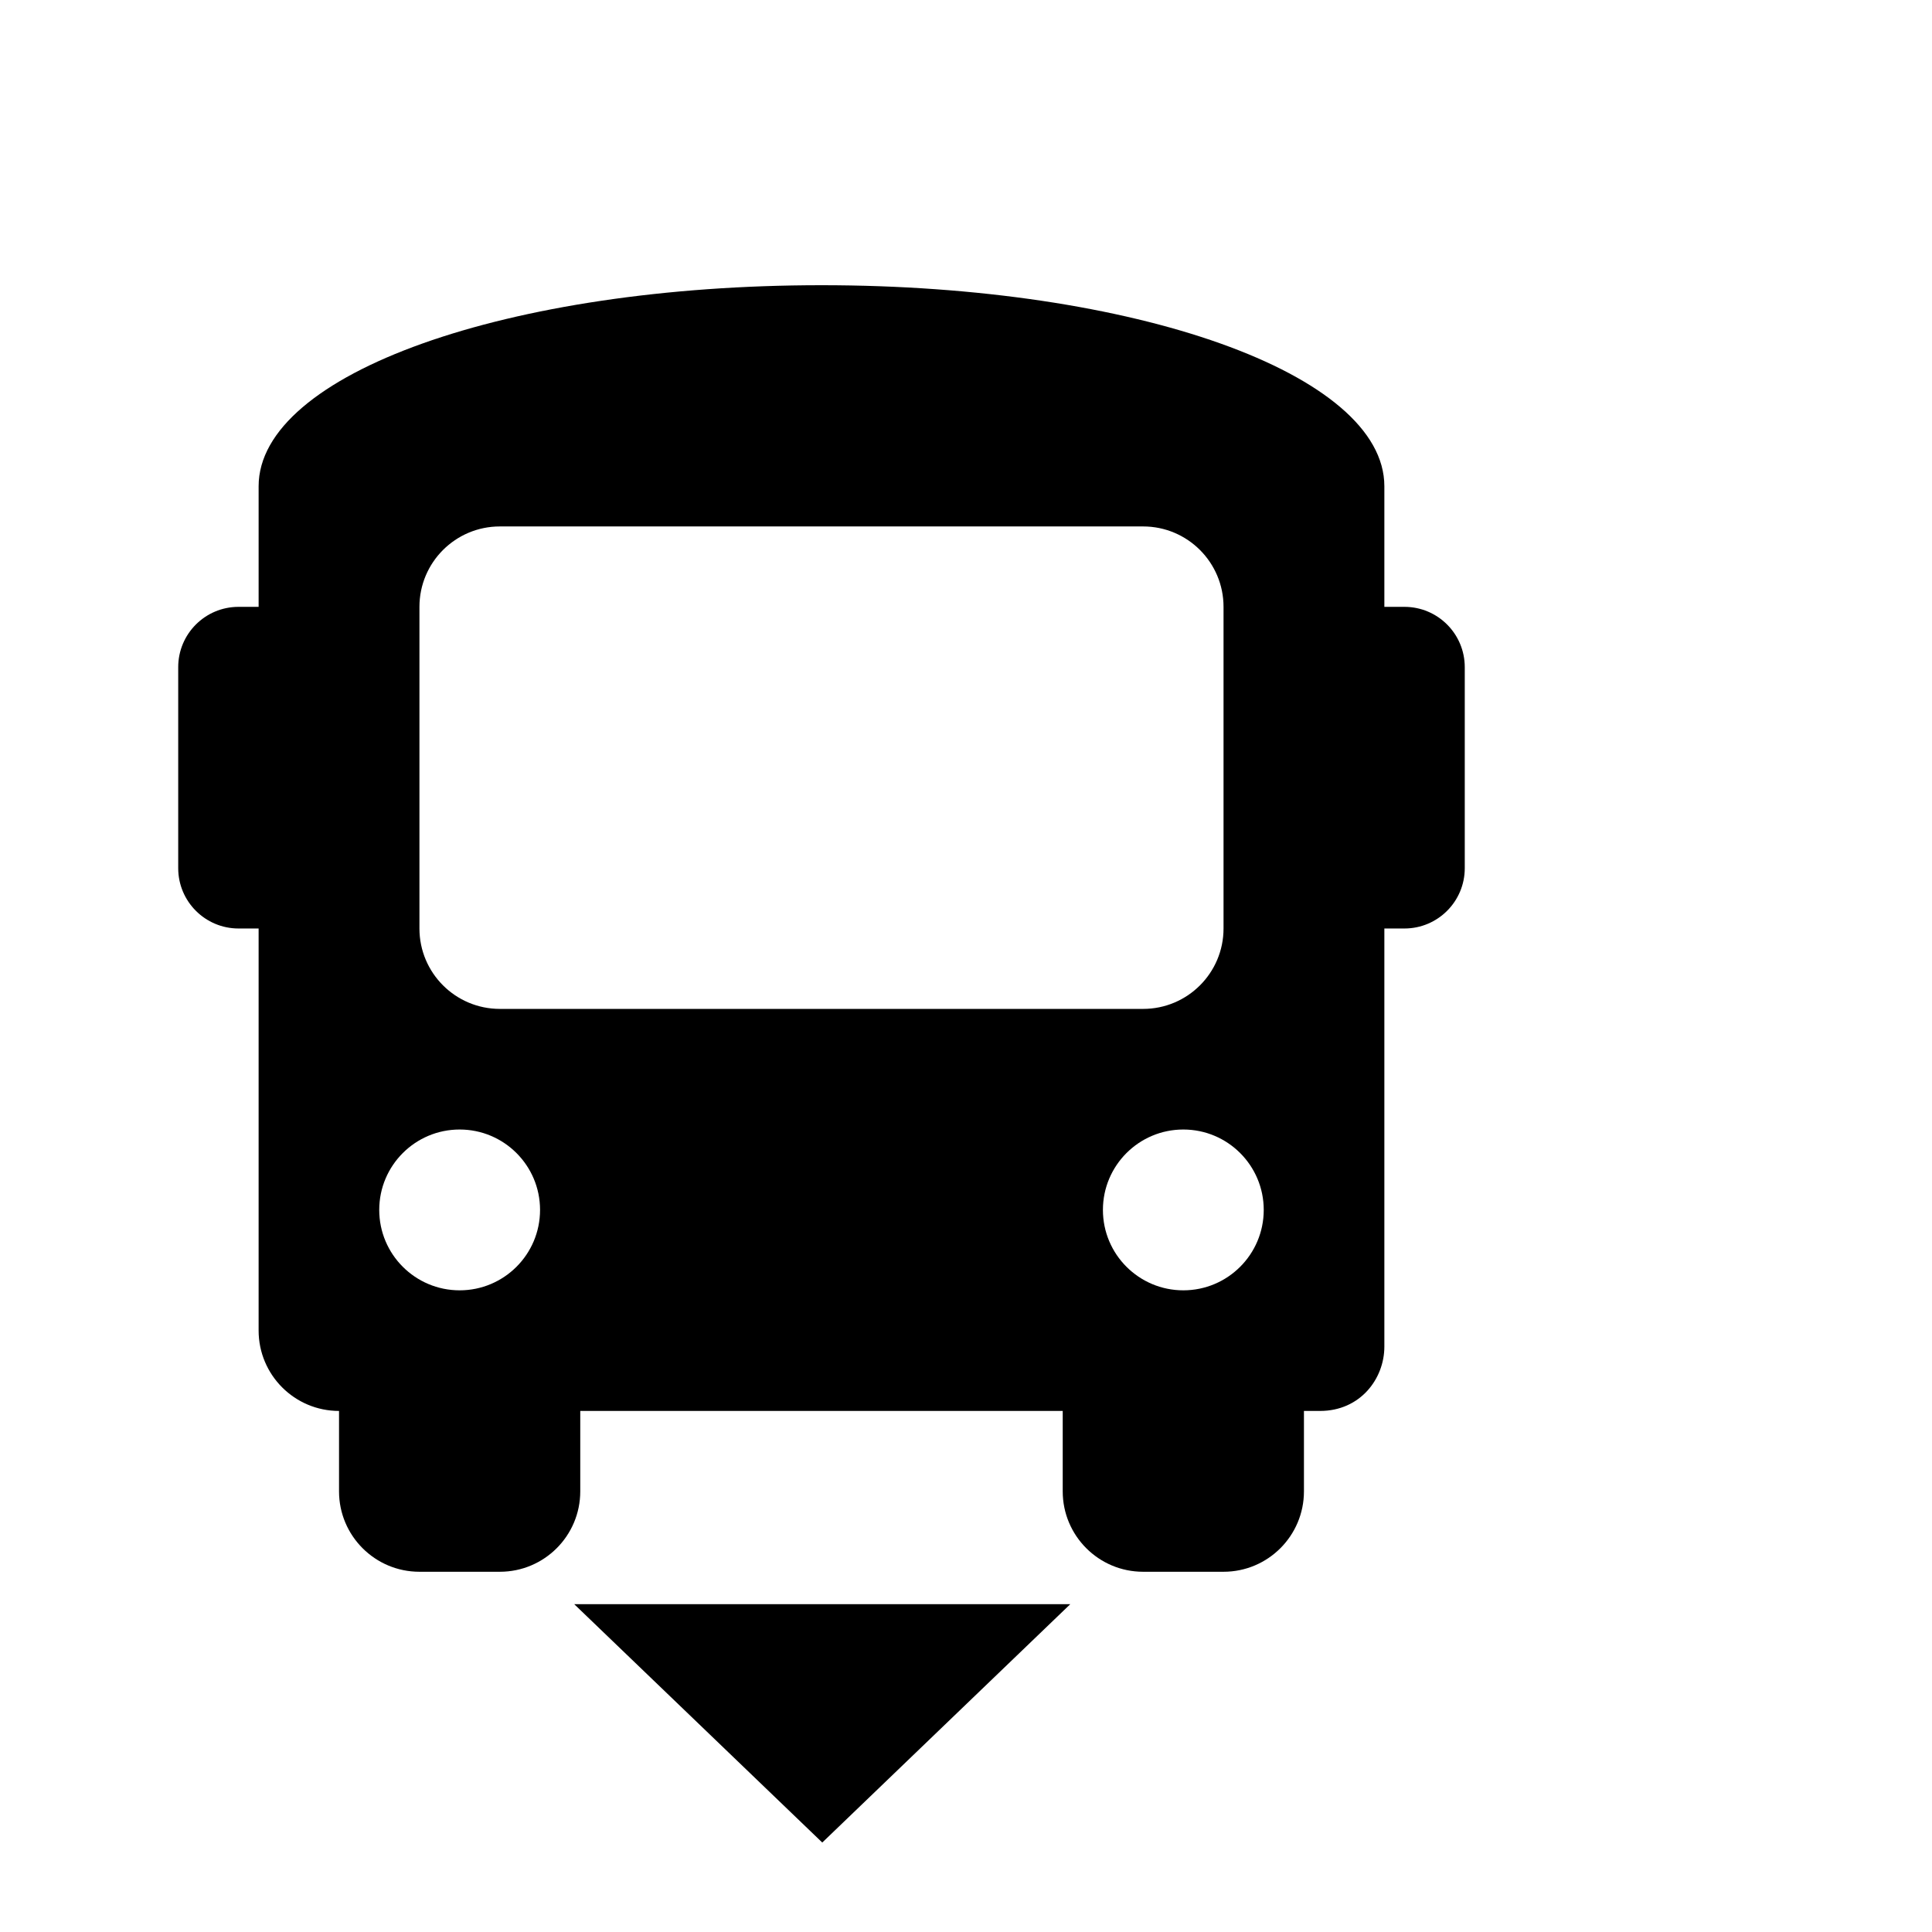
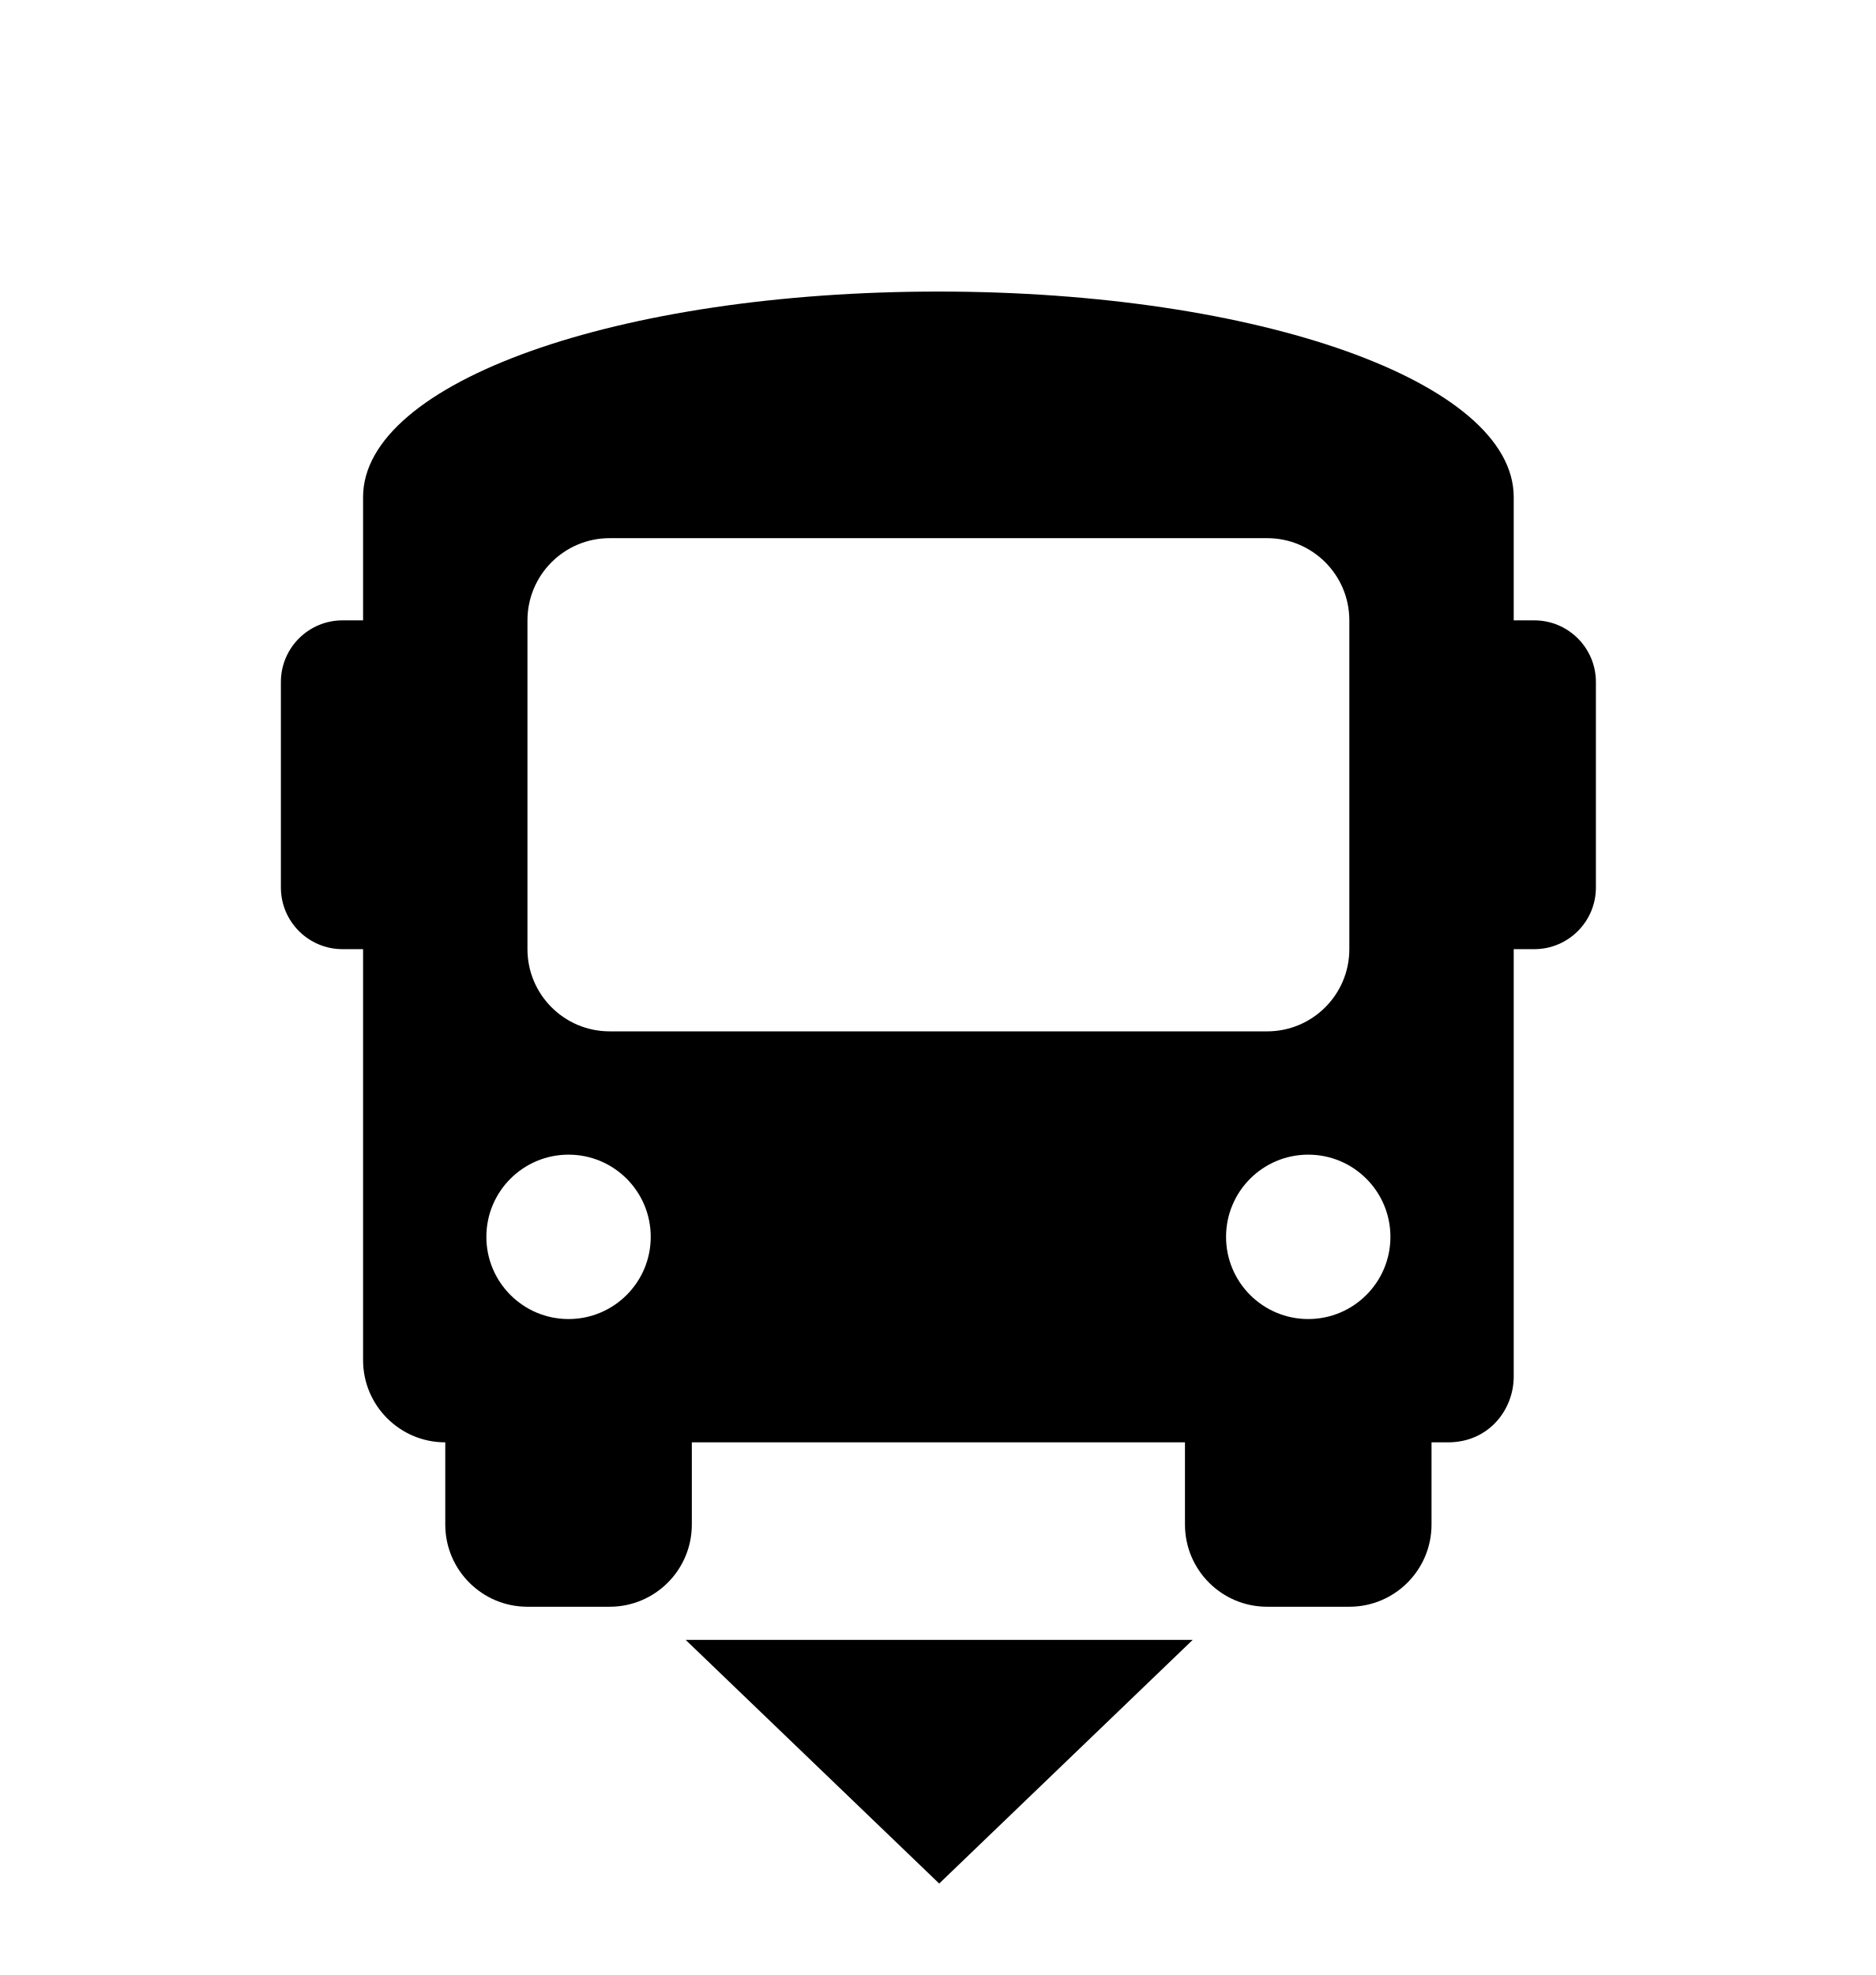
- <svg xmlns="http://www.w3.org/2000/svg" aria-hidden="true" focusable="false" data-prefix="fas" data-icon="bus" class="svg-inline--fa fa-bus fa-w-16" role="img" viewBox="0 0 700 700">
+ <svg xmlns="http://www.w3.org/2000/svg" aria-hidden="true" focusable="false" data-prefix="fas" data-icon="bus" class="svg-inline--fa fa-bus fa-w-16" role="img" viewBox="-35 0 665 700">
  <path d="M508.861,219.874h-7.283v-43.701c0-40.788-90.316-72.835-203.938-72.835c-113.621,0-203.936,32.047-203.936,72.835v43.701  H86.42c-12.063,0-21.851,9.778-21.851,21.85v72.835c0,12.063,9.787,21.851,21.851,21.851h7.283v145.668  c0,16.088,13.046,29.133,29.134,29.133v29.135c0,16.088,13.046,29.133,29.134,29.133h29.134c16.088,0,29.134-13.045,29.134-29.133  v-29.135h174.804v29.135c0,16.088,13.046,29.133,29.133,29.133h29.135c16.087,0,29.133-13.045,29.133-29.133v-29.135h5.827  c14.566,0,23.308-11.652,23.308-23.307V336.41h7.283c12.063,0,21.85-9.788,21.85-21.851v-72.835  C530.71,229.652,520.923,219.874,508.861,219.874z M166.538,467.51c-16.088,0-29.134-13.045-29.134-29.133  s13.046-29.133,29.134-29.133c16.087,0,29.133,13.045,29.133,29.133S182.625,467.51,166.538,467.51z M181.105,365.543  c-16.088,0-29.134-13.047-29.134-29.134V219.874c0-16.087,13.046-29.134,29.134-29.134h233.07c16.087,0,29.135,13.047,29.135,29.134  V336.41c0,16.087-13.048,29.134-29.135,29.134H181.105z M428.741,467.51c-16.087,0-29.133-13.045-29.133-29.133  s13.046-29.133,29.133-29.133s29.135,13.045,29.135,29.133S444.828,467.51,428.741,467.51z" />
  <g>
    <polygon points="387.777,581.232 297.923,667.585 208.06,581.232  " />
  </g>
</svg>
